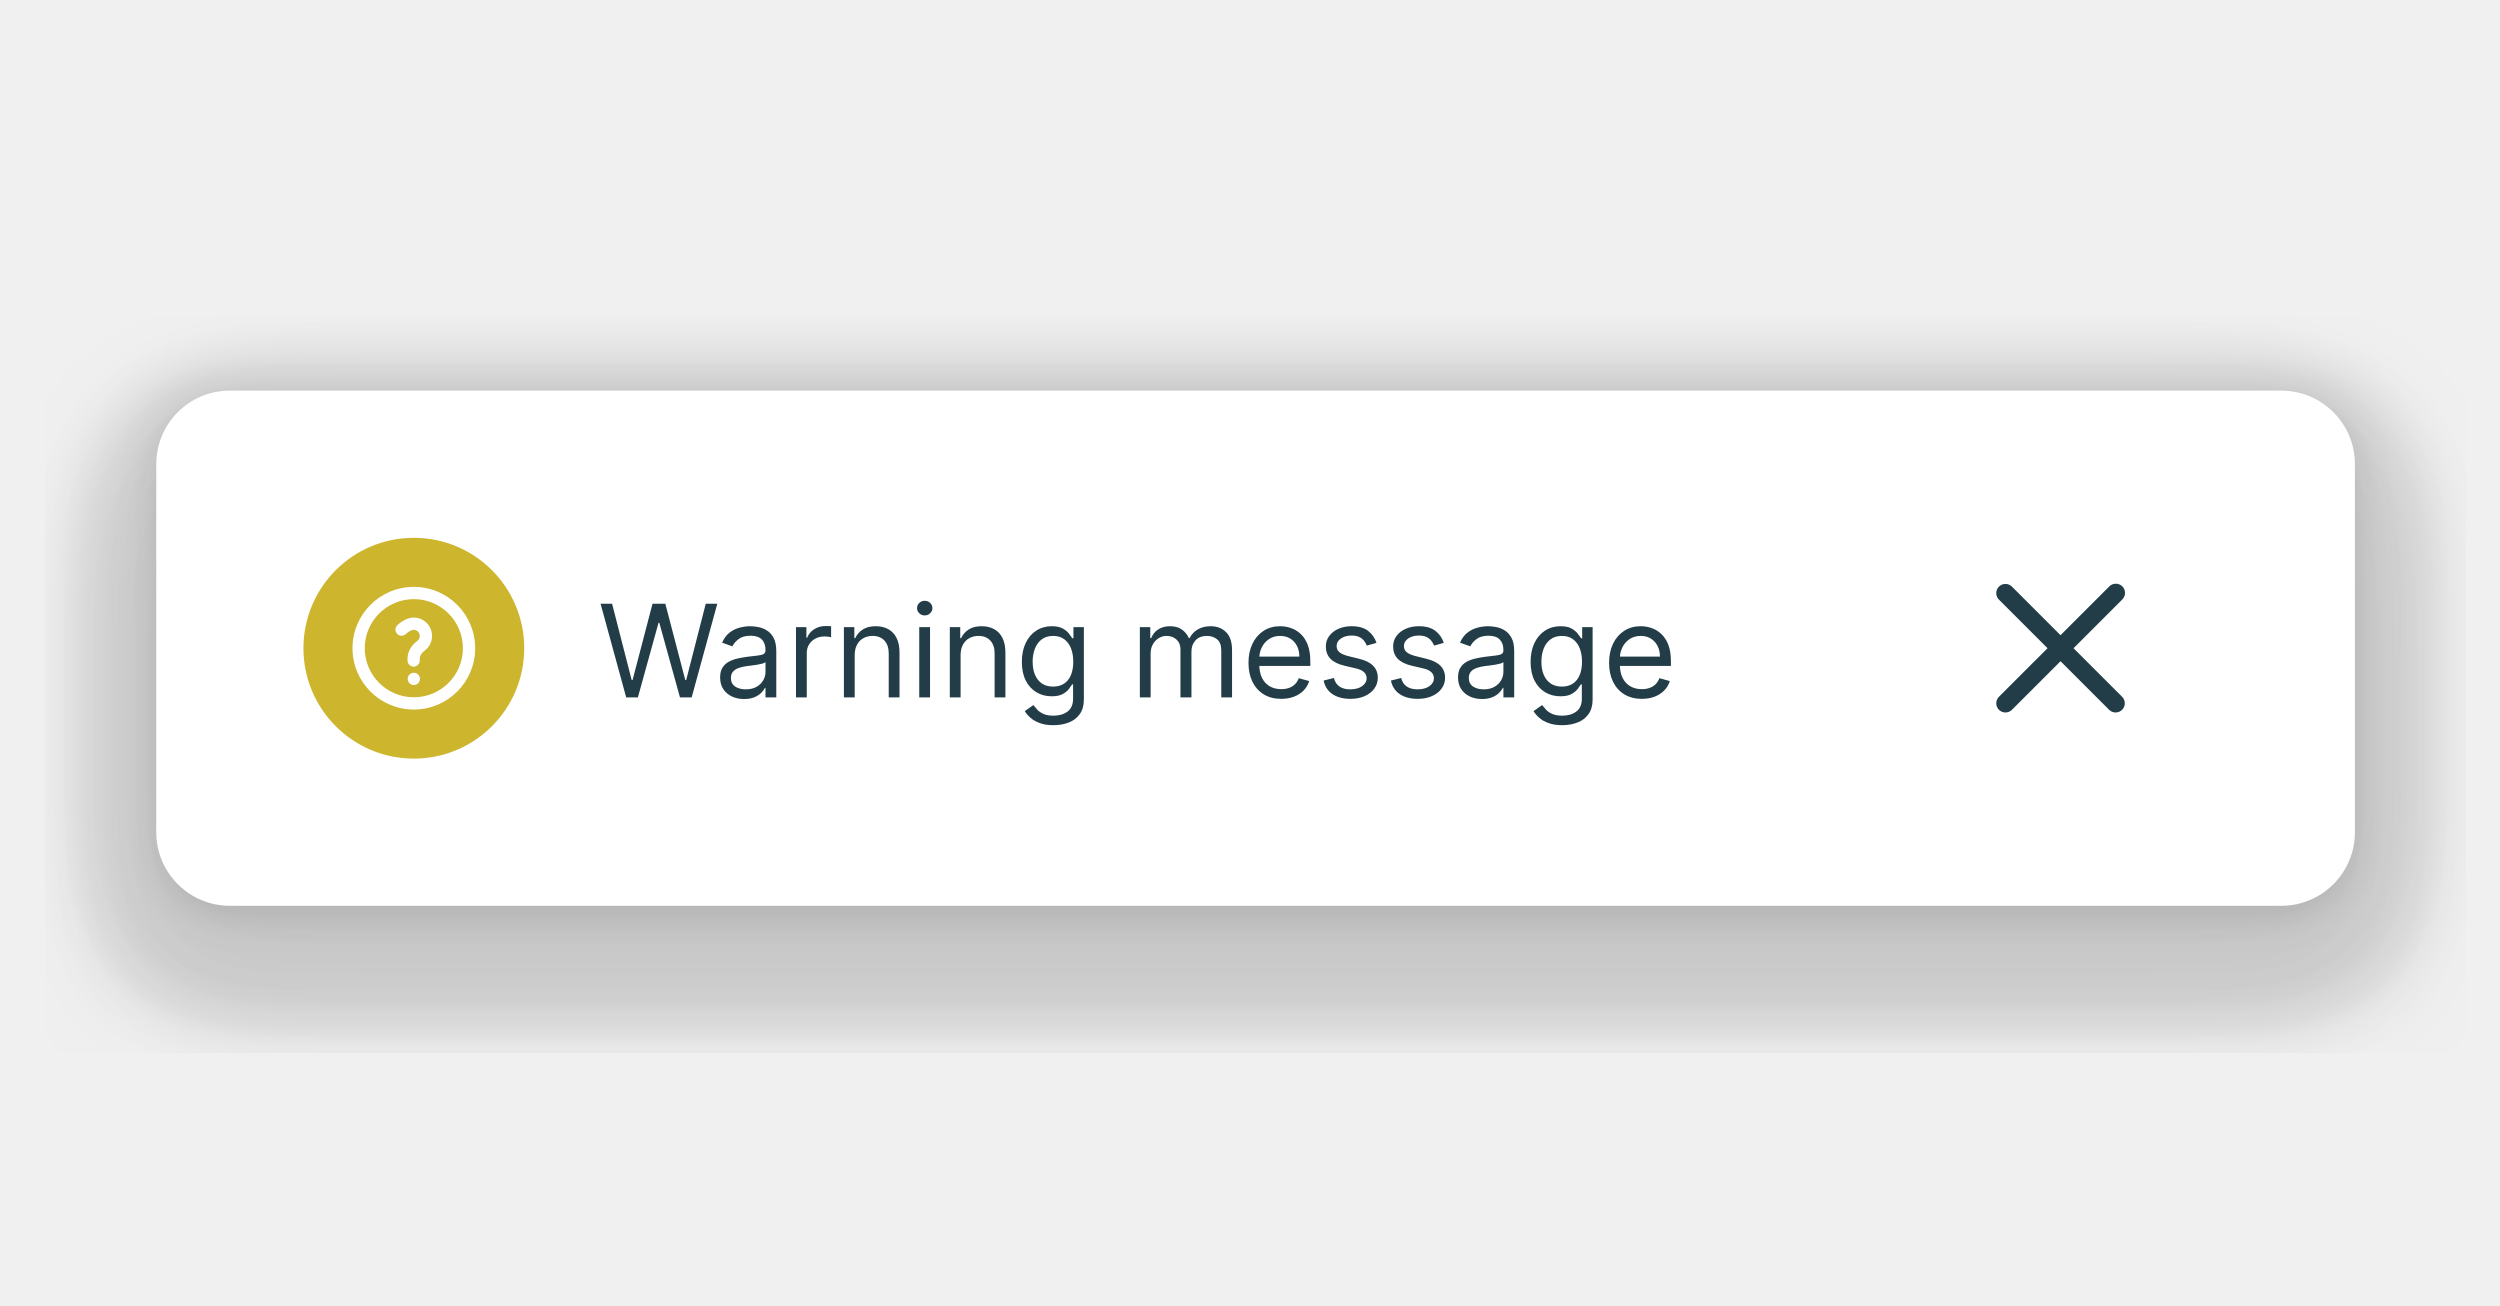
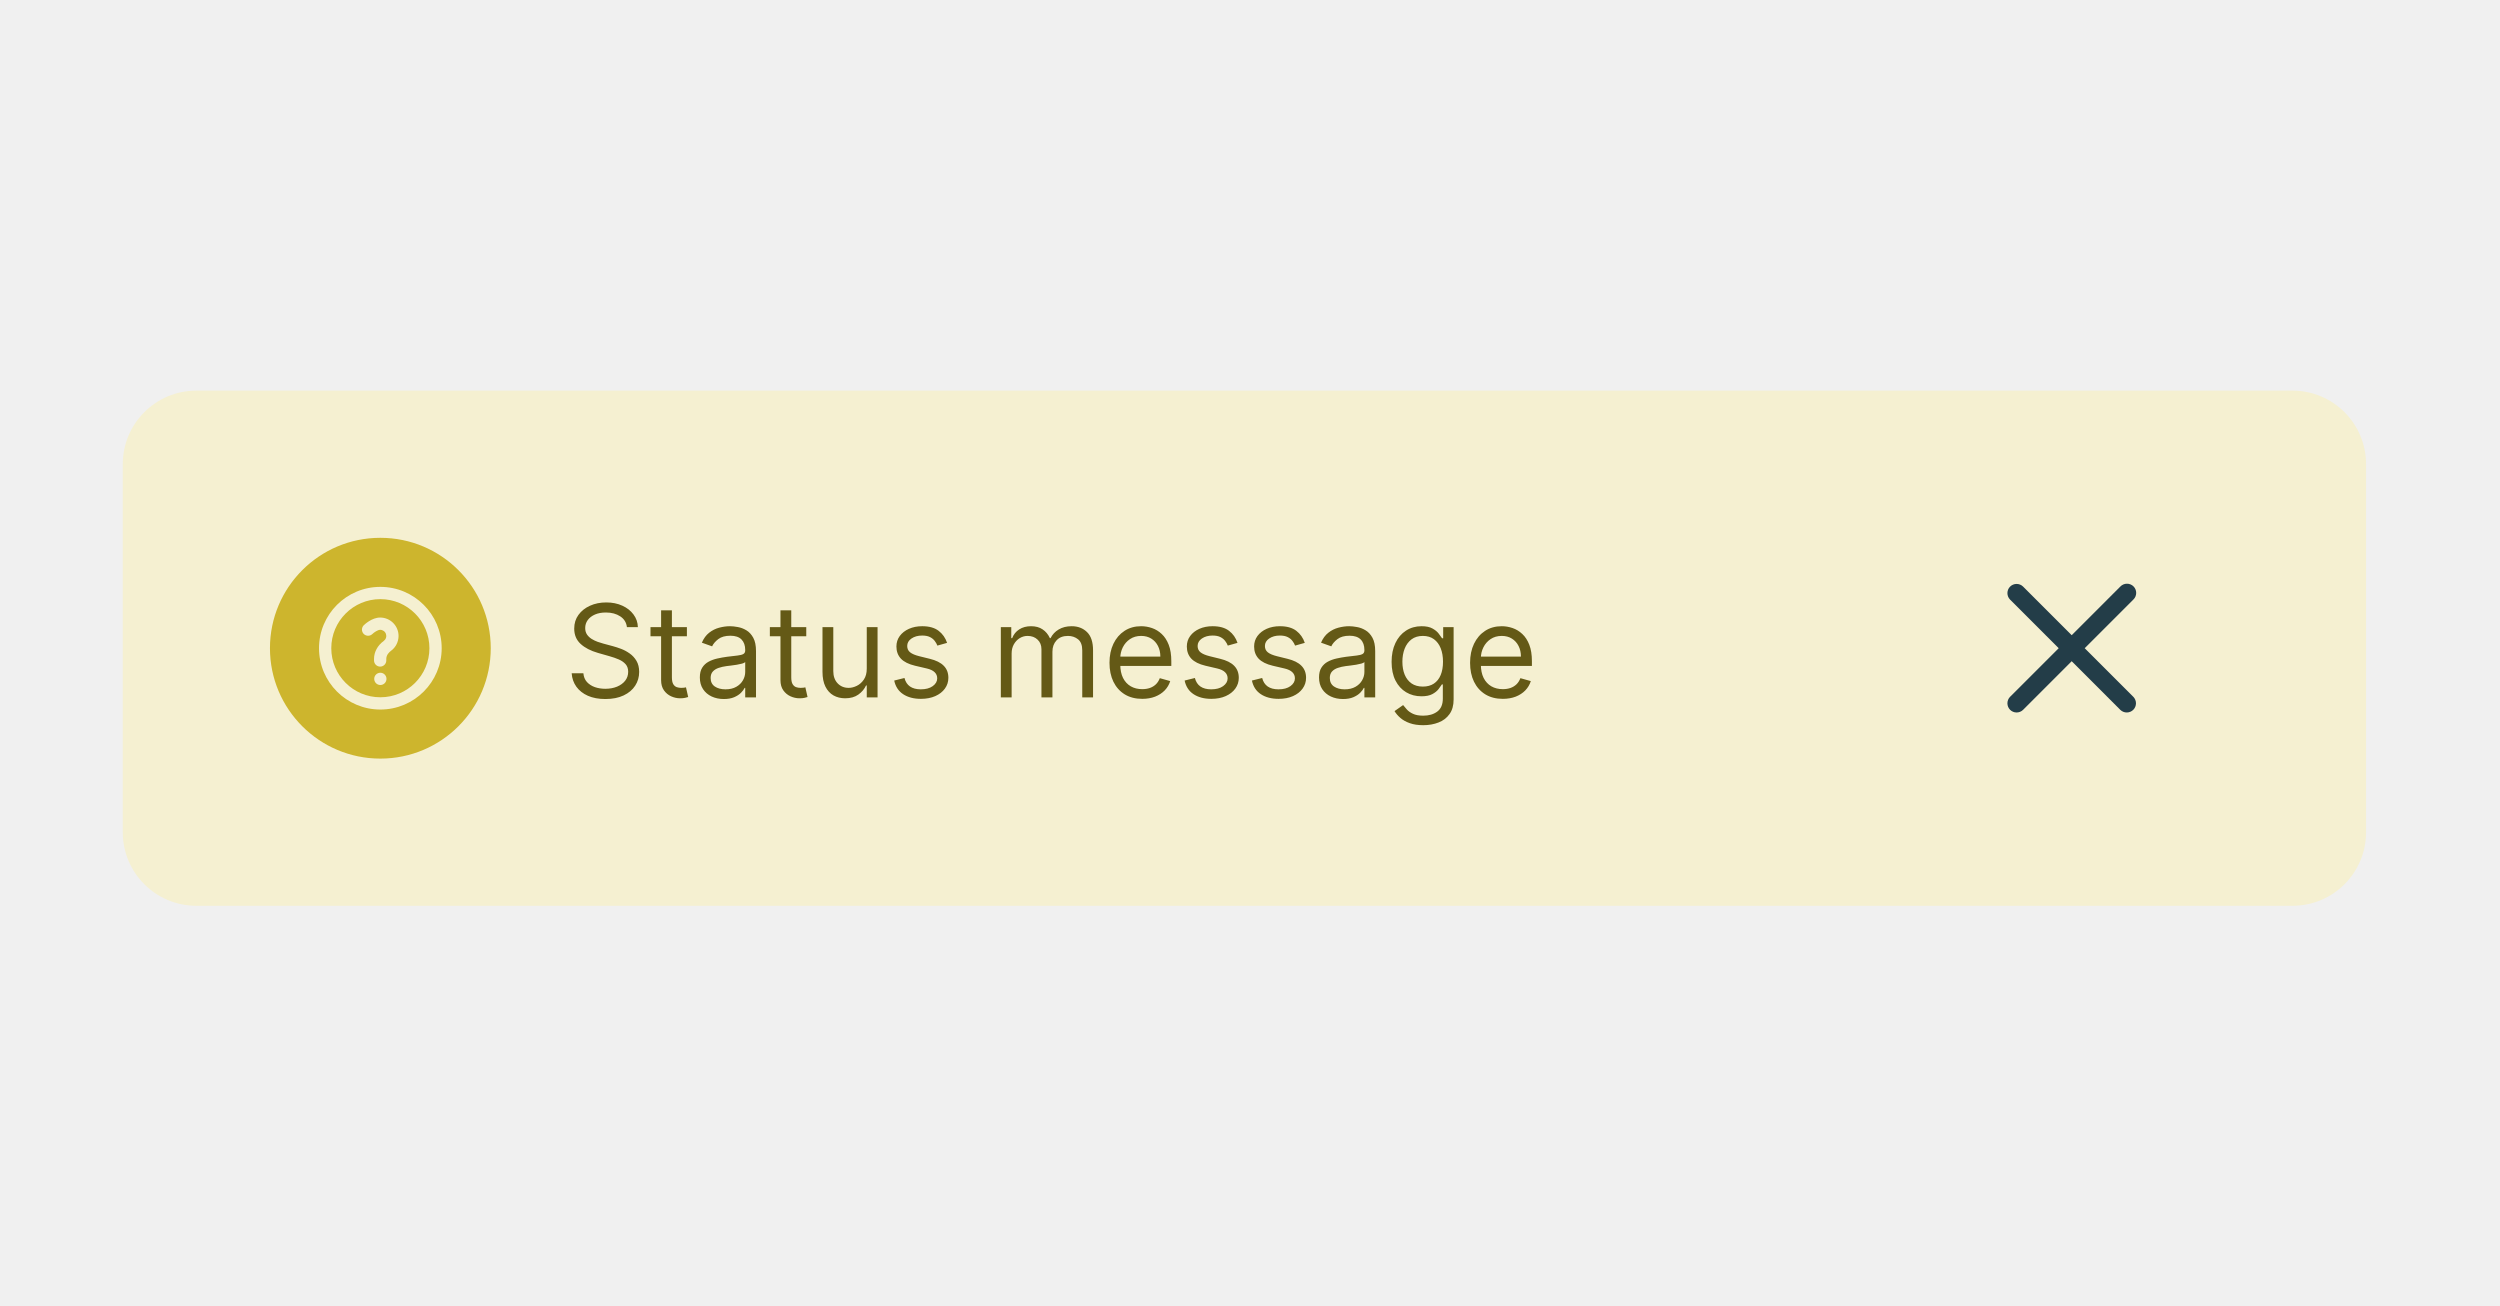
<svg xmlns="http://www.w3.org/2000/svg" width="224" height="117" viewBox="0 0 224 117" fill="none">
-   <g filter="url(#filter0_dd_4_5749)">
-     <g filter="url(#filter1_dd_4_5749)">
-       <path d="M14 41.594C14 37.952 16.952 35 20.594 35H204.406C208.048 35 211 37.952 211 41.594V74.565C211 78.207 208.048 81.159 204.406 81.159H20.594C16.952 81.159 14 78.207 14 74.565V41.594Z" fill="white" />
-       <path d="M27.188 58.08C27.188 52.617 31.617 48.188 37.08 48.188V48.188C42.542 48.188 46.971 52.617 46.971 58.08V58.08C46.971 63.542 42.542 67.971 37.08 67.971V67.971C31.617 67.971 27.188 63.542 27.188 58.08V58.08Z" fill="#CDB52D" />
-       <path d="M37.062 55.332C36.307 55.332 35.647 55.97 35.575 56.042C35.479 56.147 35.428 56.284 35.431 56.425C35.434 56.566 35.492 56.701 35.591 56.801C35.691 56.901 35.825 56.959 35.967 56.963C36.108 56.967 36.245 56.916 36.35 56.821C36.51 56.664 36.847 56.431 37.062 56.431C37.178 56.431 37.291 56.468 37.385 56.536C37.478 56.604 37.548 56.7 37.584 56.81C37.62 56.92 37.621 57.039 37.585 57.149C37.55 57.26 37.48 57.356 37.387 57.425C36.831 57.831 36.513 58.418 36.513 59.034V59.178C36.513 59.324 36.571 59.464 36.674 59.567C36.777 59.67 36.916 59.728 37.062 59.728C37.208 59.728 37.348 59.67 37.451 59.567C37.554 59.464 37.612 59.324 37.612 59.178V59.034C37.612 58.675 37.878 58.427 38.036 58.31C38.245 58.157 38.415 57.956 38.532 57.725C38.649 57.495 38.71 57.239 38.711 56.98C38.711 56.072 37.971 55.332 37.062 55.332Z" fill="white" />
-       <path d="M37.08 60.278C36.776 60.278 36.53 60.523 36.53 60.827C36.53 61.13 36.776 61.377 37.08 61.377C37.383 61.377 37.629 61.13 37.629 60.827C37.629 60.523 37.383 60.278 37.08 60.278Z" fill="white" />
-       <path d="M42.575 58.08C42.575 61.114 40.114 63.575 37.08 63.575C34.045 63.575 31.584 61.114 31.584 58.08C31.584 55.045 34.045 52.584 37.08 52.584C40.114 52.584 42.575 55.045 42.575 58.08ZM41.476 58.08C41.476 55.652 39.507 53.683 37.08 53.683C34.652 53.683 32.683 55.652 32.683 58.08C32.683 60.507 34.652 62.476 37.08 62.476C39.507 62.476 41.476 60.507 41.476 58.08Z" fill="white" />
-       <path d="M56.106 62.485L53.811 54.093H54.843L56.597 60.928H56.679L58.466 54.093H59.613L61.4 60.928H61.482L63.236 54.093H64.269L61.974 62.485H60.925L59.072 55.797H59.007L57.155 62.485H56.106ZM66.67 62.633C66.271 62.633 65.909 62.558 65.584 62.407C65.259 62.255 65.001 62.035 64.809 61.748C64.618 61.458 64.523 61.108 64.523 60.699C64.523 60.338 64.594 60.046 64.736 59.822C64.878 59.595 65.068 59.417 65.305 59.289C65.543 59.161 65.805 59.065 66.092 59.002C66.382 58.937 66.673 58.885 66.965 58.846C67.347 58.797 67.658 58.76 67.895 58.736C68.136 58.708 68.311 58.663 68.42 58.6C68.532 58.538 68.588 58.428 68.588 58.273V58.24C68.588 57.836 68.477 57.521 68.256 57.297C68.037 57.073 67.705 56.961 67.26 56.961C66.798 56.961 66.436 57.062 66.174 57.265C65.912 57.467 65.728 57.683 65.621 57.912L64.703 57.584C64.867 57.202 65.085 56.904 65.359 56.691C65.635 56.475 65.935 56.325 66.26 56.24C66.588 56.153 66.91 56.109 67.227 56.109C67.43 56.109 67.662 56.134 67.924 56.183C68.189 56.229 68.444 56.326 68.69 56.474C68.939 56.621 69.145 56.844 69.309 57.142C69.473 57.439 69.555 57.838 69.555 58.338V62.485H68.588V61.633H68.539C68.473 61.77 68.364 61.916 68.211 62.072C68.058 62.227 67.854 62.36 67.6 62.469C67.346 62.578 67.036 62.633 66.67 62.633ZM66.817 61.764C67.2 61.764 67.522 61.689 67.785 61.539C68.05 61.389 68.249 61.194 68.383 60.957C68.519 60.719 68.588 60.469 68.588 60.207V59.322C68.547 59.371 68.457 59.416 68.317 59.457C68.181 59.495 68.022 59.529 67.842 59.559C67.664 59.587 67.491 59.611 67.322 59.633C67.155 59.652 67.02 59.669 66.916 59.682C66.665 59.715 66.43 59.768 66.211 59.842C65.995 59.913 65.82 60.021 65.686 60.166C65.555 60.308 65.49 60.502 65.49 60.748C65.49 61.084 65.614 61.338 65.863 61.51C66.114 61.679 66.432 61.764 66.817 61.764ZM71.32 62.485V56.191H72.254V57.142H72.32C72.435 56.83 72.642 56.578 72.943 56.383C73.243 56.19 73.582 56.093 73.959 56.093C74.03 56.093 74.119 56.094 74.225 56.097C74.332 56.099 74.413 56.103 74.467 56.109V57.093C74.434 57.084 74.359 57.072 74.242 57.056C74.127 57.036 74.006 57.027 73.877 57.027C73.571 57.027 73.298 57.091 73.058 57.219C72.82 57.345 72.632 57.52 72.492 57.744C72.356 57.965 72.287 58.218 72.287 58.502V62.485H71.32ZM76.581 58.699V62.485H75.614V56.191H76.548V57.174H76.63C76.778 56.855 77.001 56.598 77.302 56.404C77.603 56.207 77.99 56.109 78.466 56.109C78.892 56.109 79.265 56.196 79.585 56.371C79.904 56.543 80.153 56.806 80.33 57.158C80.508 57.508 80.597 57.95 80.597 58.486V62.485H79.63V58.551C79.63 58.057 79.501 57.672 79.245 57.396C78.988 57.117 78.635 56.978 78.187 56.978C77.879 56.978 77.603 57.045 77.359 57.178C77.119 57.312 76.929 57.508 76.79 57.764C76.65 58.021 76.581 58.333 76.581 58.699ZM82.364 62.485V56.191H83.331V62.485H82.364ZM82.856 55.142C82.667 55.142 82.505 55.078 82.368 54.949C82.234 54.821 82.167 54.666 82.167 54.486C82.167 54.306 82.234 54.151 82.368 54.023C82.505 53.895 82.667 53.831 82.856 53.831C83.044 53.831 83.206 53.895 83.339 54.023C83.476 54.151 83.544 54.306 83.544 54.486C83.544 54.666 83.476 54.821 83.339 54.949C83.206 55.078 83.044 55.142 82.856 55.142ZM86.07 58.699V62.485H85.103V56.191H86.037V57.174H86.119C86.266 56.855 86.49 56.598 86.791 56.404C87.091 56.207 87.479 56.109 87.955 56.109C88.381 56.109 88.754 56.196 89.073 56.371C89.393 56.543 89.642 56.806 89.819 57.158C89.997 57.508 90.085 57.95 90.085 58.486V62.485H89.118V58.551C89.118 58.057 88.99 57.672 88.733 57.396C88.476 57.117 88.124 56.978 87.676 56.978C87.367 56.978 87.091 57.045 86.848 57.178C86.608 57.312 86.418 57.508 86.279 57.764C86.139 58.021 86.07 58.333 86.07 58.699ZM94.394 64.977C93.926 64.977 93.525 64.917 93.189 64.797C92.853 64.679 92.573 64.523 92.349 64.329C92.127 64.138 91.951 63.933 91.82 63.715L92.59 63.174C92.678 63.288 92.788 63.42 92.922 63.567C93.056 63.718 93.239 63.847 93.471 63.956C93.706 64.069 94.014 64.124 94.394 64.124C94.902 64.124 95.321 64.002 95.651 63.756C95.982 63.51 96.147 63.125 96.147 62.6V61.322H96.065C95.994 61.436 95.893 61.578 95.762 61.748C95.634 61.914 95.448 62.063 95.205 62.194C94.964 62.323 94.639 62.387 94.23 62.387C93.721 62.387 93.265 62.267 92.861 62.026C92.459 61.786 92.141 61.436 91.906 60.977C91.674 60.518 91.558 59.961 91.558 59.305C91.558 58.661 91.671 58.099 91.898 57.621C92.125 57.14 92.44 56.769 92.844 56.507C93.249 56.242 93.716 56.109 94.246 56.109C94.656 56.109 94.981 56.177 95.221 56.314C95.464 56.448 95.65 56.601 95.779 56.773C95.91 56.942 96.011 57.082 96.082 57.191H96.18V56.191H97.115V62.666C97.115 63.207 96.992 63.646 96.746 63.985C96.502 64.327 96.175 64.577 95.762 64.735C95.352 64.896 94.896 64.977 94.394 64.977ZM94.361 61.518C94.749 61.518 95.076 61.429 95.344 61.252C95.612 61.074 95.815 60.819 95.955 60.486C96.094 60.152 96.164 59.753 96.164 59.289C96.164 58.836 96.096 58.435 95.959 58.088C95.822 57.741 95.62 57.469 95.352 57.273C95.085 57.076 94.754 56.978 94.361 56.978C93.951 56.978 93.609 57.082 93.336 57.289C93.066 57.497 92.862 57.776 92.726 58.125C92.592 58.475 92.525 58.863 92.525 59.289C92.525 59.726 92.593 60.113 92.73 60.449C92.869 60.782 93.074 61.044 93.344 61.236C93.618 61.424 93.956 61.518 94.361 61.518ZM102.13 62.485V56.191H103.065V57.174H103.147C103.278 56.838 103.489 56.578 103.782 56.392C104.074 56.203 104.425 56.109 104.835 56.109C105.25 56.109 105.596 56.203 105.872 56.392C106.15 56.578 106.368 56.838 106.523 57.174H106.589C106.75 56.849 106.992 56.591 107.314 56.4C107.637 56.206 108.023 56.109 108.474 56.109C109.037 56.109 109.497 56.285 109.855 56.638C110.213 56.987 110.392 57.532 110.392 58.273V62.485H109.425V58.273C109.425 57.808 109.298 57.476 109.044 57.277C108.789 57.078 108.49 56.978 108.146 56.978C107.704 56.978 107.361 57.112 107.118 57.379C106.874 57.644 106.753 57.98 106.753 58.387V62.485H105.769V58.174C105.769 57.816 105.653 57.528 105.421 57.31C105.189 57.088 104.89 56.978 104.524 56.978C104.272 56.978 104.037 57.045 103.819 57.178C103.603 57.312 103.428 57.498 103.294 57.736C103.163 57.971 103.097 58.243 103.097 58.551V62.485H102.13ZM114.799 62.617C114.193 62.617 113.669 62.483 113.23 62.215C112.792 61.944 112.455 61.567 112.217 61.084C111.982 60.598 111.865 60.032 111.865 59.387C111.865 58.743 111.982 58.174 112.217 57.683C112.455 57.188 112.786 56.803 113.209 56.527C113.635 56.248 114.132 56.109 114.701 56.109C115.029 56.109 115.352 56.164 115.672 56.273C115.992 56.382 116.283 56.56 116.545 56.806C116.807 57.049 117.016 57.371 117.172 57.773C117.327 58.174 117.405 58.669 117.405 59.256V59.666H112.553V58.83H116.422C116.422 58.475 116.351 58.158 116.209 57.879C116.069 57.601 115.87 57.381 115.61 57.219C115.354 57.058 115.05 56.978 114.701 56.978C114.316 56.978 113.982 57.073 113.701 57.265C113.422 57.453 113.208 57.699 113.057 58.002C112.907 58.306 112.832 58.631 112.832 58.977V59.535C112.832 60.01 112.914 60.413 113.078 60.744C113.245 61.072 113.475 61.322 113.77 61.494C114.066 61.663 114.408 61.748 114.799 61.748C115.053 61.748 115.283 61.712 115.488 61.641C115.695 61.567 115.874 61.458 116.024 61.313C116.175 61.166 116.291 60.983 116.373 60.764L117.307 61.026C117.209 61.343 117.043 61.622 116.811 61.862C116.579 62.1 116.292 62.286 115.951 62.42C115.609 62.551 115.225 62.617 114.799 62.617ZM123.335 57.601L122.466 57.846C122.412 57.702 122.331 57.561 122.225 57.424C122.121 57.285 121.979 57.17 121.798 57.08C121.618 56.99 121.387 56.945 121.106 56.945C120.721 56.945 120.4 57.034 120.143 57.211C119.889 57.386 119.762 57.609 119.762 57.879C119.762 58.12 119.849 58.31 120.024 58.449C120.199 58.588 120.472 58.704 120.844 58.797L121.778 59.027C122.341 59.163 122.76 59.372 123.036 59.654C123.312 59.932 123.45 60.292 123.45 60.731C123.45 61.092 123.346 61.414 123.138 61.699C122.933 61.983 122.647 62.207 122.278 62.371C121.909 62.535 121.48 62.617 120.991 62.617C120.349 62.617 119.818 62.477 119.397 62.199C118.976 61.92 118.71 61.513 118.598 60.977L119.516 60.748C119.603 61.087 119.768 61.341 120.012 61.51C120.258 61.679 120.579 61.764 120.975 61.764C121.425 61.764 121.783 61.669 122.048 61.477C122.316 61.283 122.45 61.051 122.45 60.781C122.45 60.562 122.373 60.379 122.22 60.231C122.067 60.081 121.832 59.969 121.516 59.895L120.467 59.65C119.89 59.513 119.467 59.301 119.196 59.014C118.928 58.725 118.795 58.363 118.795 57.928C118.795 57.573 118.894 57.259 119.094 56.986C119.296 56.713 119.57 56.498 119.917 56.343C120.267 56.187 120.663 56.109 121.106 56.109C121.729 56.109 122.218 56.246 122.573 56.519C122.931 56.792 123.185 57.153 123.335 57.601ZM129.364 57.601L128.495 57.846C128.441 57.702 128.36 57.561 128.254 57.424C128.15 57.285 128.008 57.17 127.827 57.08C127.647 56.99 127.416 56.945 127.135 56.945C126.75 56.945 126.429 57.034 126.172 57.211C125.918 57.386 125.791 57.609 125.791 57.879C125.791 58.12 125.878 58.31 126.053 58.449C126.228 58.588 126.501 58.704 126.873 58.797L127.807 59.027C128.37 59.163 128.789 59.372 129.065 59.654C129.341 59.932 129.479 60.292 129.479 60.731C129.479 61.092 129.375 61.414 129.167 61.699C128.963 61.983 128.676 62.207 128.307 62.371C127.938 62.535 127.509 62.617 127.02 62.617C126.378 62.617 125.847 62.477 125.426 62.199C125.005 61.92 124.739 61.513 124.627 60.977L125.545 60.748C125.632 61.087 125.798 61.341 126.041 61.51C126.287 61.679 126.608 61.764 127.004 61.764C127.454 61.764 127.812 61.669 128.077 61.477C128.345 61.283 128.479 61.051 128.479 60.781C128.479 60.562 128.402 60.379 128.249 60.231C128.096 60.081 127.862 59.969 127.545 59.895L126.496 59.65C125.919 59.513 125.496 59.301 125.225 59.014C124.957 58.725 124.824 58.363 124.824 57.928C124.824 57.573 124.923 57.259 125.123 56.986C125.325 56.713 125.599 56.498 125.946 56.343C126.296 56.187 126.692 56.109 127.135 56.109C127.758 56.109 128.247 56.246 128.602 56.519C128.96 56.792 129.214 57.153 129.364 57.601ZM132.787 62.633C132.388 62.633 132.026 62.558 131.701 62.407C131.376 62.255 131.118 62.035 130.926 61.748C130.735 61.458 130.64 61.108 130.64 60.699C130.64 60.338 130.711 60.046 130.853 59.822C130.995 59.595 131.185 59.417 131.422 59.289C131.66 59.161 131.922 59.065 132.209 59.002C132.499 58.937 132.79 58.885 133.082 58.846C133.464 58.797 133.775 58.76 134.012 58.736C134.253 58.708 134.427 58.663 134.537 58.6C134.649 58.538 134.705 58.428 134.705 58.273V58.24C134.705 57.836 134.594 57.521 134.373 57.297C134.154 57.073 133.822 56.961 133.377 56.961C132.915 56.961 132.553 57.062 132.291 57.265C132.029 57.467 131.844 57.683 131.738 57.912L130.82 57.584C130.984 57.202 131.202 56.904 131.476 56.691C131.751 56.475 132.052 56.325 132.377 56.24C132.705 56.153 133.027 56.109 133.344 56.109C133.546 56.109 133.779 56.134 134.041 56.183C134.306 56.229 134.561 56.326 134.807 56.474C135.056 56.621 135.262 56.844 135.426 57.142C135.59 57.439 135.672 57.838 135.672 58.338V62.485H134.705V61.633H134.656C134.59 61.77 134.481 61.916 134.328 62.072C134.175 62.227 133.971 62.36 133.717 62.469C133.463 62.578 133.153 62.633 132.787 62.633ZM132.934 61.764C133.317 61.764 133.639 61.689 133.902 61.539C134.167 61.389 134.366 61.194 134.5 60.957C134.636 60.719 134.705 60.469 134.705 60.207V59.322C134.664 59.371 134.574 59.416 134.434 59.457C134.298 59.495 134.139 59.529 133.959 59.559C133.781 59.587 133.608 59.611 133.438 59.633C133.272 59.652 133.137 59.669 133.033 59.682C132.781 59.715 132.546 59.768 132.328 59.842C132.112 59.913 131.937 60.021 131.803 60.166C131.672 60.308 131.607 60.502 131.607 60.748C131.607 61.084 131.731 61.338 131.98 61.51C132.231 61.679 132.549 61.764 132.934 61.764ZM139.978 64.977C139.511 64.977 139.109 64.917 138.773 64.797C138.437 64.679 138.157 64.523 137.933 64.329C137.712 64.138 137.535 63.933 137.404 63.715L138.175 63.174C138.262 63.288 138.373 63.42 138.507 63.567C138.64 63.718 138.823 63.847 139.056 63.956C139.291 64.069 139.598 64.124 139.978 64.124C140.486 64.124 140.905 64.002 141.236 63.756C141.566 63.51 141.732 63.125 141.732 62.6V61.322H141.65C141.579 61.436 141.478 61.578 141.346 61.748C141.218 61.914 141.032 62.063 140.789 62.194C140.549 62.323 140.224 62.387 139.814 62.387C139.306 62.387 138.849 62.267 138.445 62.026C138.044 61.786 137.725 61.436 137.49 60.977C137.258 60.518 137.142 59.961 137.142 59.305C137.142 58.661 137.255 58.099 137.482 57.621C137.709 57.14 138.024 56.769 138.429 56.507C138.833 56.242 139.3 56.109 139.83 56.109C140.24 56.109 140.565 56.177 140.806 56.314C141.049 56.448 141.234 56.601 141.363 56.773C141.494 56.942 141.595 57.082 141.666 57.191H141.764V56.191H142.699V62.666C142.699 63.207 142.576 63.646 142.33 63.985C142.087 64.327 141.759 64.577 141.346 64.735C140.937 64.896 140.48 64.977 139.978 64.977ZM139.945 61.518C140.333 61.518 140.661 61.429 140.928 61.252C141.196 61.074 141.4 60.819 141.539 60.486C141.678 60.152 141.748 59.753 141.748 59.289C141.748 58.836 141.68 58.435 141.543 58.088C141.407 57.741 141.204 57.469 140.937 57.273C140.669 57.076 140.338 56.978 139.945 56.978C139.535 56.978 139.194 57.082 138.92 57.289C138.65 57.497 138.446 57.776 138.31 58.125C138.176 58.475 138.109 58.863 138.109 59.289C138.109 59.726 138.177 60.113 138.314 60.449C138.453 60.782 138.658 61.044 138.929 61.236C139.202 61.424 139.541 61.518 139.945 61.518ZM147.108 62.617C146.502 62.617 145.978 62.483 145.539 62.215C145.101 61.944 144.764 61.567 144.526 61.084C144.291 60.598 144.174 60.032 144.174 59.387C144.174 58.743 144.291 58.174 144.526 57.683C144.764 57.188 145.095 56.803 145.518 56.527C145.944 56.248 146.442 56.109 147.01 56.109C147.338 56.109 147.661 56.164 147.981 56.273C148.301 56.382 148.592 56.56 148.854 56.806C149.116 57.049 149.325 57.371 149.481 57.773C149.637 58.174 149.714 58.669 149.714 59.256V59.666H144.862V58.83H148.731C148.731 58.475 148.66 58.158 148.518 57.879C148.378 57.601 148.179 57.381 147.92 57.219C147.663 57.058 147.359 56.978 147.01 56.978C146.625 56.978 146.291 57.073 146.01 57.265C145.731 57.453 145.517 57.699 145.366 58.002C145.216 58.306 145.141 58.631 145.141 58.977V59.535C145.141 60.01 145.223 60.413 145.387 60.744C145.554 61.072 145.784 61.322 146.08 61.494C146.375 61.663 146.717 61.748 147.108 61.748C147.362 61.748 147.592 61.712 147.797 61.641C148.004 61.567 148.183 61.458 148.333 61.313C148.484 61.166 148.6 60.983 148.682 60.764L149.616 61.026C149.518 61.343 149.352 61.622 149.12 61.862C148.888 62.1 148.601 62.286 148.26 62.42C147.918 62.551 147.534 62.617 147.108 62.617Z" fill="#233D48" />
-       <path d="M184.623 56.914L180.26 52.551C180.105 52.401 179.897 52.318 179.681 52.32C179.465 52.322 179.258 52.408 179.105 52.561C178.952 52.714 178.865 52.921 178.864 53.137C178.862 53.353 178.945 53.561 179.095 53.717L183.458 58.08L179.095 62.442C178.945 62.598 178.862 62.806 178.864 63.022C178.865 63.238 178.952 63.445 179.105 63.598C179.258 63.751 179.465 63.837 179.681 63.839C179.897 63.841 180.105 63.758 180.26 63.608L184.623 59.245L188.986 63.608C189.142 63.758 189.35 63.841 189.566 63.839C189.782 63.837 189.989 63.751 190.142 63.598C190.294 63.445 190.381 63.238 190.383 63.022C190.385 62.806 190.302 62.598 190.152 62.442L185.789 58.08L190.152 53.717C190.23 53.641 190.293 53.55 190.336 53.449C190.38 53.349 190.402 53.24 190.403 53.131C190.404 53.022 190.383 52.913 190.342 52.812C190.3 52.71 190.239 52.618 190.162 52.541C190.085 52.464 189.992 52.402 189.891 52.361C189.79 52.319 189.681 52.299 189.572 52.3C189.462 52.3 189.354 52.323 189.254 52.366C189.153 52.41 189.062 52.472 188.986 52.551L184.623 56.914Z" fill="#233D48" />
-     </g>
-   </g>
-   <defs>
-     <filter id="filter0_dd_4_5749" x="4.109" y="28.406" width="216.782" height="65.941" filterUnits="userSpaceOnUse" color-interpolation-filters="sRGB">
-       <feFlood flood-opacity="0" result="BackgroundImageFix" />
-       <feColorMatrix in="SourceAlpha" type="matrix" values="0 0 0 0 0 0 0 0 0 0 0 0 0 0 0 0 0 0 127 0" result="hardAlpha" />
-       <feOffset dy="3.297" />
-       <feGaussianBlur stdDeviation="4.946" />
-       <feColorMatrix type="matrix" values="0 0 0 0 0 0 0 0 0 0 0 0 0 0 0 0 0 0 0.05 0" />
-       <feBlend mode="normal" in2="BackgroundImageFix" result="effect1_dropShadow_4_5749" />
-       <feColorMatrix in="SourceAlpha" type="matrix" values="0 0 0 0 0 0 0 0 0 0 0 0 0 0 0 0 0 0 127 0" result="hardAlpha" />
-       <feOffset dy="0.824" />
-       <feGaussianBlur stdDeviation="1.649" />
-       <feColorMatrix type="matrix" values="0 0 0 0 0 0 0 0 0 0 0 0 0 0 0 0 0 0 0.1 0" />
-       <feBlend mode="normal" in2="effect1_dropShadow_4_5749" result="effect2_dropShadow_4_5749" />
-       <feBlend mode="normal" in="SourceGraphic" in2="effect2_dropShadow_4_5749" result="shape" />
-     </filter>
-     <filter id="filter1_dd_4_5749" x="4.109" y="28.406" width="216.782" height="65.941" filterUnits="userSpaceOnUse" color-interpolation-filters="sRGB">
-       <feFlood flood-opacity="0" result="BackgroundImageFix" />
-       <feColorMatrix in="SourceAlpha" type="matrix" values="0 0 0 0 0 0 0 0 0 0 0 0 0 0 0 0 0 0 127 0" result="hardAlpha" />
-       <feOffset dy="3.297" />
-       <feGaussianBlur stdDeviation="4.946" />
-       <feColorMatrix type="matrix" values="0 0 0 0 0 0 0 0 0 0 0 0 0 0 0 0 0 0 0.05 0" />
-       <feBlend mode="normal" in2="BackgroundImageFix" result="effect1_dropShadow_4_5749" />
-       <feColorMatrix in="SourceAlpha" type="matrix" values="0 0 0 0 0 0 0 0 0 0 0 0 0 0 0 0 0 0 127 0" result="hardAlpha" />
-       <feOffset dy="0.824" />
-       <feGaussianBlur stdDeviation="1.649" />
-       <feColorMatrix type="matrix" values="0 0 0 0 0 0 0 0 0 0 0 0 0 0 0 0 0 0 0.1 0" />
-       <feBlend mode="normal" in2="effect1_dropShadow_4_5749" result="effect2_dropShadow_4_5749" />
-       <feBlend mode="normal" in="SourceGraphic" in2="effect2_dropShadow_4_5749" result="shape" />
-     </filter>
-   </defs>
+   <path d="M11 41.594C11 37.952 13.952 35 17.594 35H205.406C209.048 35 212 37.952 212 41.594V74.565C212 78.207 209.048 81.159 205.406 81.159H17.594C13.952 81.159 11 78.207 11 74.565V41.594Z" fill="#F5F0D1" />
+   <path d="M24.188 58.08C24.188 52.617 28.617 48.188 34.079 48.188V48.188C39.542 48.188 43.971 52.617 43.971 58.08V58.08C43.971 63.542 39.542 67.971 34.079 67.971V67.971C28.617 67.971 24.188 63.542 24.188 58.08V58.08Z" fill="#CDB52D" />
+   <path d="M34.062 55.332C33.307 55.332 32.647 55.97 32.575 56.042C32.48 56.147 32.428 56.284 32.431 56.425C32.434 56.566 32.492 56.701 32.591 56.801C32.691 56.901 32.825 56.959 32.967 56.963C33.108 56.967 33.245 56.916 33.35 56.821C33.51 56.664 33.847 56.431 34.062 56.431C34.178 56.431 34.291 56.468 34.385 56.536C34.479 56.604 34.548 56.7 34.584 56.81C34.62 56.92 34.621 57.039 34.585 57.149C34.55 57.26 34.48 57.356 34.387 57.425C33.831 57.831 33.513 58.418 33.513 59.034V59.178C33.513 59.324 33.571 59.464 33.674 59.567C33.777 59.67 33.917 59.728 34.062 59.728C34.208 59.728 34.348 59.67 34.451 59.567C34.554 59.464 34.612 59.324 34.612 59.178V59.034C34.612 58.675 34.878 58.427 35.037 58.31C35.245 58.157 35.415 57.956 35.532 57.725C35.649 57.495 35.71 57.239 35.711 56.98C35.711 56.072 34.971 55.332 34.062 55.332Z" fill="#F5F0D1" />
+   <path d="M34.08 60.278C33.776 60.278 33.53 60.523 33.53 60.827C33.53 61.13 33.776 61.377 34.08 61.377C34.383 61.377 34.629 61.13 34.629 60.827C34.629 60.523 34.383 60.278 34.08 60.278Z" fill="#F5F0D1" />
+   <path d="M39.575 58.08C39.575 61.114 37.114 63.575 34.08 63.575C31.045 63.575 28.584 61.114 28.584 58.08C28.584 55.045 31.045 52.584 34.08 52.584C37.114 52.584 39.575 55.045 39.575 58.08ZM38.476 58.08C38.476 55.652 36.508 53.683 34.08 53.683C31.652 53.683 29.683 55.652 29.683 58.08C29.683 60.507 31.652 62.476 34.08 62.476C36.508 62.476 38.476 60.507 38.476 58.08Z" fill="#F5F0D1" />
+   <path d="M56.171 56.191C56.122 55.776 55.922 55.453 55.572 55.224C55.223 54.994 54.794 54.88 54.286 54.88C53.914 54.88 53.589 54.94 53.31 55.06C53.035 55.18 52.819 55.345 52.663 55.556C52.51 55.766 52.434 56.005 52.434 56.273C52.434 56.497 52.487 56.69 52.593 56.851C52.703 57.009 52.842 57.142 53.011 57.248C53.181 57.352 53.358 57.438 53.544 57.506C53.73 57.572 53.901 57.625 54.056 57.666L54.909 57.896C55.127 57.953 55.37 58.032 55.638 58.133C55.908 58.234 56.167 58.372 56.413 58.547C56.661 58.719 56.866 58.941 57.027 59.211C57.188 59.482 57.269 59.813 57.269 60.207C57.269 60.66 57.15 61.07 56.913 61.436C56.678 61.802 56.333 62.093 55.88 62.309C55.429 62.525 54.881 62.633 54.237 62.633C53.636 62.633 53.115 62.536 52.675 62.342C52.238 62.148 51.894 61.877 51.643 61.531C51.394 61.184 51.253 60.781 51.221 60.322H52.27C52.297 60.639 52.403 60.901 52.589 61.108C52.778 61.313 53.015 61.466 53.302 61.567C53.592 61.666 53.903 61.715 54.237 61.715C54.624 61.715 54.973 61.652 55.282 61.526C55.59 61.398 55.835 61.221 56.015 60.994C56.195 60.764 56.285 60.496 56.285 60.191C56.285 59.912 56.208 59.685 56.052 59.51C55.896 59.335 55.691 59.193 55.437 59.084C55.183 58.975 54.909 58.879 54.614 58.797L53.581 58.502C52.925 58.314 52.406 58.045 52.024 57.695C51.641 57.345 51.45 56.888 51.45 56.322C51.45 55.852 51.577 55.442 51.831 55.093C52.088 54.74 52.432 54.467 52.864 54.273C53.298 54.076 53.783 53.978 54.319 53.978C54.859 53.978 55.34 54.075 55.761 54.269C56.182 54.46 56.515 54.722 56.761 55.056C57.01 55.389 57.141 55.767 57.154 56.191H56.171ZM61.546 56.191V57.011H58.284V56.191H61.546ZM59.235 54.683H60.202V60.682C60.202 60.956 60.242 61.16 60.321 61.297C60.403 61.431 60.507 61.521 60.632 61.567C60.761 61.611 60.896 61.633 61.038 61.633C61.145 61.633 61.232 61.627 61.3 61.617C61.369 61.603 61.423 61.592 61.464 61.584L61.661 62.453C61.595 62.477 61.504 62.502 61.386 62.526C61.269 62.554 61.12 62.567 60.94 62.567C60.666 62.567 60.399 62.509 60.136 62.391C59.877 62.274 59.661 62.095 59.489 61.854C59.32 61.614 59.235 61.311 59.235 60.944V54.683ZM64.853 62.633C64.454 62.633 64.092 62.558 63.767 62.407C63.442 62.255 63.184 62.035 62.993 61.748C62.802 61.458 62.706 61.108 62.706 60.699C62.706 60.338 62.777 60.046 62.919 59.822C63.061 59.595 63.251 59.417 63.489 59.289C63.726 59.161 63.989 59.065 64.275 59.002C64.565 58.937 64.856 58.885 65.148 58.846C65.531 58.797 65.841 58.76 66.079 58.736C66.319 58.708 66.494 58.663 66.603 58.6C66.715 58.538 66.771 58.428 66.771 58.273V58.24C66.771 57.836 66.66 57.521 66.439 57.297C66.221 57.073 65.889 56.961 65.443 56.961C64.982 56.961 64.62 57.062 64.357 57.265C64.095 57.467 63.911 57.683 63.804 57.912L62.886 57.584C63.05 57.202 63.269 56.904 63.542 56.691C63.818 56.475 64.118 56.325 64.444 56.24C64.771 56.153 65.094 56.109 65.411 56.109C65.613 56.109 65.845 56.134 66.107 56.183C66.372 56.229 66.628 56.326 66.874 56.474C67.122 56.621 67.328 56.844 67.492 57.142C67.656 57.439 67.738 57.838 67.738 58.338V62.485H66.771V61.633H66.722C66.656 61.77 66.547 61.916 66.394 62.072C66.241 62.227 66.037 62.36 65.784 62.469C65.529 62.578 65.219 62.633 64.853 62.633ZM65.001 61.764C65.383 61.764 65.706 61.689 65.968 61.539C66.233 61.389 66.432 61.194 66.566 60.957C66.703 60.719 66.771 60.469 66.771 60.207V59.322C66.73 59.371 66.64 59.416 66.501 59.457C66.364 59.495 66.206 59.529 66.025 59.559C65.848 59.587 65.674 59.611 65.505 59.633C65.338 59.652 65.203 59.669 65.099 59.682C64.848 59.715 64.613 59.768 64.394 59.842C64.178 59.913 64.004 60.021 63.87 60.166C63.739 60.308 63.673 60.502 63.673 60.748C63.673 61.084 63.797 61.338 64.046 61.51C64.297 61.679 64.616 61.764 65.001 61.764ZM72.241 56.191V57.011H68.979V56.191H72.241ZM69.93 54.683H70.897V60.682C70.897 60.956 70.936 61.16 71.016 61.297C71.097 61.431 71.201 61.521 71.327 61.567C71.455 61.611 71.591 61.633 71.733 61.633C71.839 61.633 71.927 61.627 71.995 61.617C72.063 61.603 72.118 61.592 72.159 61.584L72.356 62.453C72.29 62.477 72.198 62.502 72.081 62.526C71.963 62.554 71.815 62.567 71.634 62.567C71.361 62.567 71.093 62.509 70.831 62.391C70.572 62.274 70.356 62.095 70.184 61.854C70.014 61.614 69.93 61.311 69.93 60.944V54.683ZM77.662 59.912V56.191H78.629V62.485H77.662V61.42H77.597C77.449 61.739 77.22 62.011 76.908 62.235C76.597 62.457 76.204 62.567 75.728 62.567C75.335 62.567 74.985 62.481 74.679 62.309C74.373 62.134 74.133 61.872 73.958 61.522C73.783 61.17 73.695 60.726 73.695 60.191V56.191H74.663V60.125C74.663 60.584 74.791 60.95 75.048 61.223C75.307 61.496 75.638 61.633 76.04 61.633C76.28 61.633 76.525 61.572 76.773 61.449C77.024 61.326 77.235 61.137 77.404 60.883C77.576 60.629 77.662 60.305 77.662 59.912ZM84.859 57.601L83.99 57.846C83.936 57.702 83.855 57.561 83.749 57.424C83.645 57.285 83.503 57.17 83.323 57.08C83.142 56.99 82.911 56.945 82.63 56.945C82.245 56.945 81.924 57.034 81.667 57.211C81.413 57.386 81.286 57.609 81.286 57.879C81.286 58.12 81.373 58.31 81.548 58.449C81.723 58.588 81.996 58.704 82.368 58.797L83.302 59.027C83.865 59.163 84.284 59.372 84.56 59.654C84.836 59.932 84.974 60.292 84.974 60.731C84.974 61.092 84.87 61.414 84.663 61.699C84.458 61.983 84.171 62.207 83.802 62.371C83.433 62.535 83.004 62.617 82.515 62.617C81.873 62.617 81.342 62.477 80.921 62.199C80.501 61.92 80.234 61.513 80.122 60.977L81.04 60.748C81.127 61.087 81.293 61.341 81.536 61.51C81.782 61.679 82.103 61.764 82.499 61.764C82.95 61.764 83.308 61.669 83.573 61.477C83.84 61.283 83.974 61.051 83.974 60.781C83.974 60.562 83.898 60.379 83.745 60.231C83.592 60.081 83.357 59.969 83.04 59.895L81.991 59.65C81.414 59.513 80.991 59.301 80.72 59.014C80.453 58.725 80.319 58.363 80.319 57.928C80.319 57.573 80.418 57.259 80.618 56.986C80.82 56.713 81.095 56.498 81.442 56.343C81.791 56.187 82.188 56.109 82.63 56.109C83.253 56.109 83.742 56.246 84.097 56.519C84.455 56.792 84.709 57.153 84.859 57.601ZM89.675 62.485V56.191H90.61V57.174H90.692C90.823 56.838 91.034 56.578 91.327 56.392C91.619 56.203 91.97 56.109 92.38 56.109C92.795 56.109 93.141 56.203 93.417 56.392C93.695 56.578 93.913 56.838 94.068 57.174H94.134C94.295 56.849 94.537 56.591 94.859 56.4C95.182 56.206 95.568 56.109 96.019 56.109C96.582 56.109 97.042 56.285 97.4 56.638C97.758 56.987 97.937 57.532 97.937 58.273V62.485H96.97V58.273C96.97 57.808 96.843 57.476 96.589 57.277C96.335 57.078 96.035 56.978 95.691 56.978C95.249 56.978 94.906 57.112 94.663 57.379C94.419 57.644 94.298 57.98 94.298 58.387V62.485H93.314V58.174C93.314 57.816 93.198 57.528 92.966 57.31C92.734 57.088 92.435 56.978 92.069 56.978C91.817 56.978 91.582 57.045 91.364 57.178C91.148 57.312 90.973 57.498 90.839 57.736C90.708 57.971 90.642 58.243 90.642 58.551V62.485H89.675ZM102.344 62.617C101.738 62.617 101.214 62.483 100.775 62.215C100.337 61.944 100 61.567 99.762 61.084C99.528 60.598 99.41 60.032 99.41 59.387C99.41 58.743 99.528 58.174 99.762 57.683C100 57.188 100.331 56.803 100.754 56.527C101.18 56.248 101.678 56.109 102.246 56.109C102.574 56.109 102.897 56.164 103.217 56.273C103.537 56.382 103.828 56.56 104.09 56.806C104.352 57.049 104.561 57.371 104.717 57.773C104.873 58.174 104.95 58.669 104.95 59.256V59.666H100.098V58.83H103.967C103.967 58.475 103.896 58.158 103.754 57.879C103.614 57.601 103.415 57.381 103.156 57.219C102.899 57.058 102.595 56.978 102.246 56.978C101.861 56.978 101.527 57.073 101.246 57.265C100.967 57.453 100.753 57.699 100.602 58.002C100.452 58.306 100.377 58.631 100.377 58.977V59.535C100.377 60.01 100.459 60.413 100.623 60.744C100.79 61.072 101.02 61.322 101.316 61.494C101.611 61.663 101.953 61.748 102.344 61.748C102.598 61.748 102.828 61.712 103.033 61.641C103.24 61.567 103.419 61.458 103.569 61.313C103.72 61.166 103.836 60.983 103.918 60.764L104.852 61.026C104.754 61.343 104.588 61.622 104.356 61.862C104.124 62.1 103.837 62.286 103.496 62.42C103.154 62.551 102.77 62.617 102.344 62.617ZM110.88 57.601L110.011 57.846C109.957 57.702 109.876 57.561 109.77 57.424C109.666 57.285 109.524 57.17 109.343 57.08C109.163 56.99 108.932 56.945 108.651 56.945C108.266 56.945 107.945 57.034 107.688 57.211C107.434 57.386 107.307 57.609 107.307 57.879C107.307 58.12 107.394 58.31 107.569 58.449C107.744 58.588 108.017 58.704 108.389 58.797L109.323 59.027C109.886 59.163 110.305 59.372 110.581 59.654C110.857 59.932 110.995 60.292 110.995 60.731C110.995 61.092 110.891 61.414 110.683 61.699C110.478 61.983 110.192 62.207 109.823 62.371C109.454 62.535 109.025 62.617 108.536 62.617C107.894 62.617 107.363 62.477 106.942 62.199C106.521 61.92 106.255 61.513 106.143 60.977L107.061 60.748C107.148 61.087 107.314 61.341 107.557 61.51C107.803 61.679 108.124 61.764 108.52 61.764C108.97 61.764 109.328 61.669 109.593 61.477C109.861 61.283 109.995 61.051 109.995 60.781C109.995 60.562 109.918 60.379 109.765 60.231C109.612 60.081 109.378 59.969 109.061 59.895L108.012 59.65C107.435 59.513 107.012 59.301 106.741 59.014C106.473 58.725 106.34 58.363 106.34 57.928C106.34 57.573 106.439 57.259 106.639 56.986C106.841 56.713 107.115 56.498 107.462 56.343C107.812 56.187 108.208 56.109 108.651 56.109C109.274 56.109 109.763 56.246 110.118 56.519C110.476 56.792 110.73 57.153 110.88 57.601ZM116.909 57.601L116.04 57.846C115.986 57.702 115.905 57.561 115.799 57.424C115.695 57.285 115.553 57.17 115.372 57.08C115.192 56.99 114.961 56.945 114.68 56.945C114.295 56.945 113.974 57.034 113.717 57.211C113.463 57.386 113.336 57.609 113.336 57.879C113.336 58.12 113.423 58.31 113.598 58.449C113.773 58.588 114.046 58.704 114.418 58.797L115.352 59.027C115.915 59.163 116.334 59.372 116.61 59.654C116.886 59.932 117.024 60.292 117.024 60.731C117.024 61.092 116.92 61.414 116.712 61.699C116.508 61.983 116.221 62.207 115.852 62.371C115.483 62.535 115.054 62.617 114.565 62.617C113.923 62.617 113.392 62.477 112.971 62.199C112.55 61.92 112.284 61.513 112.172 60.977L113.09 60.748C113.177 61.087 113.343 61.341 113.586 61.51C113.832 61.679 114.153 61.764 114.549 61.764C115 61.764 115.357 61.669 115.622 61.477C115.89 61.283 116.024 61.051 116.024 60.781C116.024 60.562 115.948 60.379 115.795 60.231C115.642 60.081 115.407 59.969 115.09 59.895L114.041 59.65C113.464 59.513 113.041 59.301 112.77 59.014C112.503 58.725 112.369 58.363 112.369 57.928C112.369 57.573 112.468 57.259 112.668 56.986C112.87 56.713 113.145 56.498 113.491 56.343C113.841 56.187 114.237 56.109 114.68 56.109C115.303 56.109 115.792 56.246 116.147 56.519C116.505 56.792 116.759 57.153 116.909 57.601ZM120.332 62.633C119.933 62.633 119.571 62.558 119.246 62.407C118.921 62.255 118.663 62.035 118.471 61.748C118.28 61.458 118.185 61.108 118.185 60.699C118.185 60.338 118.256 60.046 118.398 59.822C118.54 59.595 118.73 59.417 118.967 59.289C119.205 59.161 119.467 59.065 119.754 59.002C120.044 58.937 120.335 58.885 120.627 58.846C121.009 58.797 121.32 58.76 121.557 58.736C121.798 58.708 121.972 58.663 122.082 58.6C122.194 58.538 122.25 58.428 122.25 58.273V58.24C122.25 57.836 122.139 57.521 121.918 57.297C121.699 57.073 121.367 56.961 120.922 56.961C120.46 56.961 120.098 57.062 119.836 57.265C119.574 57.467 119.389 57.683 119.283 57.912L118.365 57.584C118.529 57.202 118.747 56.904 119.021 56.691C119.297 56.475 119.597 56.325 119.922 56.24C120.25 56.153 120.572 56.109 120.889 56.109C121.091 56.109 121.324 56.134 121.586 56.183C121.851 56.229 122.106 56.326 122.352 56.474C122.601 56.621 122.807 56.844 122.971 57.142C123.135 57.439 123.217 57.838 123.217 58.338V62.485H122.25V61.633H122.201C122.135 61.77 122.026 61.916 121.873 62.072C121.72 62.227 121.516 62.36 121.262 62.469C121.008 62.578 120.698 62.633 120.332 62.633ZM120.479 61.764C120.862 61.764 121.184 61.689 121.447 61.539C121.712 61.389 121.911 61.194 122.045 60.957C122.181 60.719 122.25 60.469 122.25 60.207V59.322C122.209 59.371 122.119 59.416 121.979 59.457C121.843 59.495 121.684 59.529 121.504 59.559C121.326 59.587 121.153 59.611 120.984 59.633C120.817 59.652 120.682 59.669 120.578 59.682C120.326 59.715 120.092 59.768 119.873 59.842C119.657 59.913 119.482 60.021 119.348 60.166C119.217 60.308 119.152 60.502 119.152 60.748C119.152 61.084 119.276 61.338 119.525 61.51C119.776 61.679 120.094 61.764 120.479 61.764ZM127.523 64.977C127.056 64.977 126.654 64.917 126.318 64.797C125.982 64.679 125.702 64.523 125.478 64.329C125.257 64.138 125.08 63.933 124.949 63.715L125.72 63.174C125.807 63.288 125.918 63.42 126.052 63.567C126.185 63.718 126.369 63.847 126.601 63.956C126.836 64.069 127.143 64.124 127.523 64.124C128.031 64.124 128.45 64.002 128.781 63.756C129.111 63.51 129.277 63.125 129.277 62.6V61.322H129.195C129.124 61.436 129.023 61.578 128.891 61.748C128.763 61.914 128.577 62.063 128.334 62.194C128.094 62.323 127.769 62.387 127.359 62.387C126.851 62.387 126.394 62.267 125.99 62.026C125.589 61.786 125.27 61.436 125.035 60.977C124.803 60.518 124.687 59.961 124.687 59.305C124.687 58.661 124.8 58.099 125.027 57.621C125.254 57.14 125.569 56.769 125.974 56.507C126.378 56.242 126.845 56.109 127.375 56.109C127.785 56.109 128.11 56.177 128.351 56.314C128.594 56.448 128.779 56.601 128.908 56.773C129.039 56.942 129.14 57.082 129.211 57.191H129.309V56.191H130.244V62.666C130.244 63.207 130.121 63.646 129.875 63.985C129.632 64.327 129.304 64.577 128.891 64.735C128.482 64.896 128.025 64.977 127.523 64.977ZM127.49 61.518C127.878 61.518 128.206 61.429 128.473 61.252C128.741 61.074 128.945 60.819 129.084 60.486C129.223 60.152 129.293 59.753 129.293 59.289C129.293 58.836 129.225 58.435 129.088 58.088C128.952 57.741 128.749 57.469 128.482 57.273C128.214 57.076 127.883 56.978 127.49 56.978C127.08 56.978 126.739 57.082 126.466 57.289C126.195 57.497 125.992 57.776 125.855 58.125C125.721 58.475 125.654 58.863 125.654 59.289C125.654 59.726 125.722 60.113 125.859 60.449C125.998 60.782 126.203 61.044 126.474 61.236C126.747 61.424 127.086 61.518 127.49 61.518ZM134.653 62.617C134.047 62.617 133.523 62.483 133.084 62.215C132.647 61.944 132.309 61.567 132.071 61.084C131.837 60.598 131.719 60.032 131.719 59.387C131.719 58.743 131.837 58.174 132.071 57.683C132.309 57.188 132.64 56.803 133.063 56.527C133.489 56.248 133.987 56.109 134.555 56.109C134.883 56.109 135.206 56.164 135.526 56.273C135.846 56.382 136.137 56.56 136.399 56.806C136.661 57.049 136.87 57.371 137.026 57.773C137.182 58.174 137.259 58.669 137.259 59.256V59.666H132.407V58.83H136.276C136.276 58.475 136.205 58.158 136.063 57.879C135.924 57.601 135.724 57.381 135.465 57.219C135.208 57.058 134.904 56.978 134.555 56.978C134.17 56.978 133.836 57.073 133.555 57.265C133.276 57.453 133.062 57.699 132.912 58.002C132.761 58.306 132.686 58.631 132.686 58.977V59.535C132.686 60.01 132.768 60.413 132.932 60.744C133.099 61.072 133.33 61.322 133.625 61.494C133.92 61.663 134.262 61.748 134.653 61.748C134.907 61.748 135.137 61.712 135.342 61.641C135.549 61.567 135.728 61.458 135.878 61.313C136.029 61.166 136.145 60.983 136.227 60.764L137.161 61.026C137.063 61.343 136.897 61.622 136.665 61.862C136.433 62.1 136.146 62.286 135.805 62.42C135.463 62.551 135.079 62.617 134.653 62.617Z" fill="#645916" />
+   <path d="M185.623 56.914L181.261 52.551C181.105 52.401 180.897 52.318 180.681 52.32C180.465 52.322 180.258 52.408 180.105 52.561C179.952 52.714 179.866 52.921 179.864 53.137C179.862 53.353 179.945 53.561 180.095 53.717L184.458 58.08L180.095 62.442C179.945 62.598 179.862 62.806 179.864 63.022C179.866 63.238 179.952 63.445 180.105 63.598C180.258 63.751 180.465 63.837 180.681 63.839C180.897 63.841 181.105 63.758 181.261 63.608L185.623 59.245L189.986 63.608C190.142 63.758 190.35 63.841 190.566 63.839C190.782 63.837 190.989 63.751 191.142 63.598C191.295 63.445 191.381 63.238 191.383 63.022C191.385 62.806 191.302 62.598 191.152 62.442L186.789 58.08L191.152 53.717C191.231 53.641 191.293 53.55 191.337 53.449C191.38 53.349 191.402 53.24 191.403 53.131C191.404 53.022 191.384 52.913 191.342 52.812C191.301 52.71 191.239 52.618 191.162 52.541C191.085 52.464 190.993 52.402 190.891 52.361C190.79 52.319 190.682 52.299 190.572 52.3C190.463 52.3 190.354 52.323 190.254 52.366C190.153 52.41 190.062 52.472 189.986 52.551L185.623 56.914Z" fill="#233D48" />
</svg>
